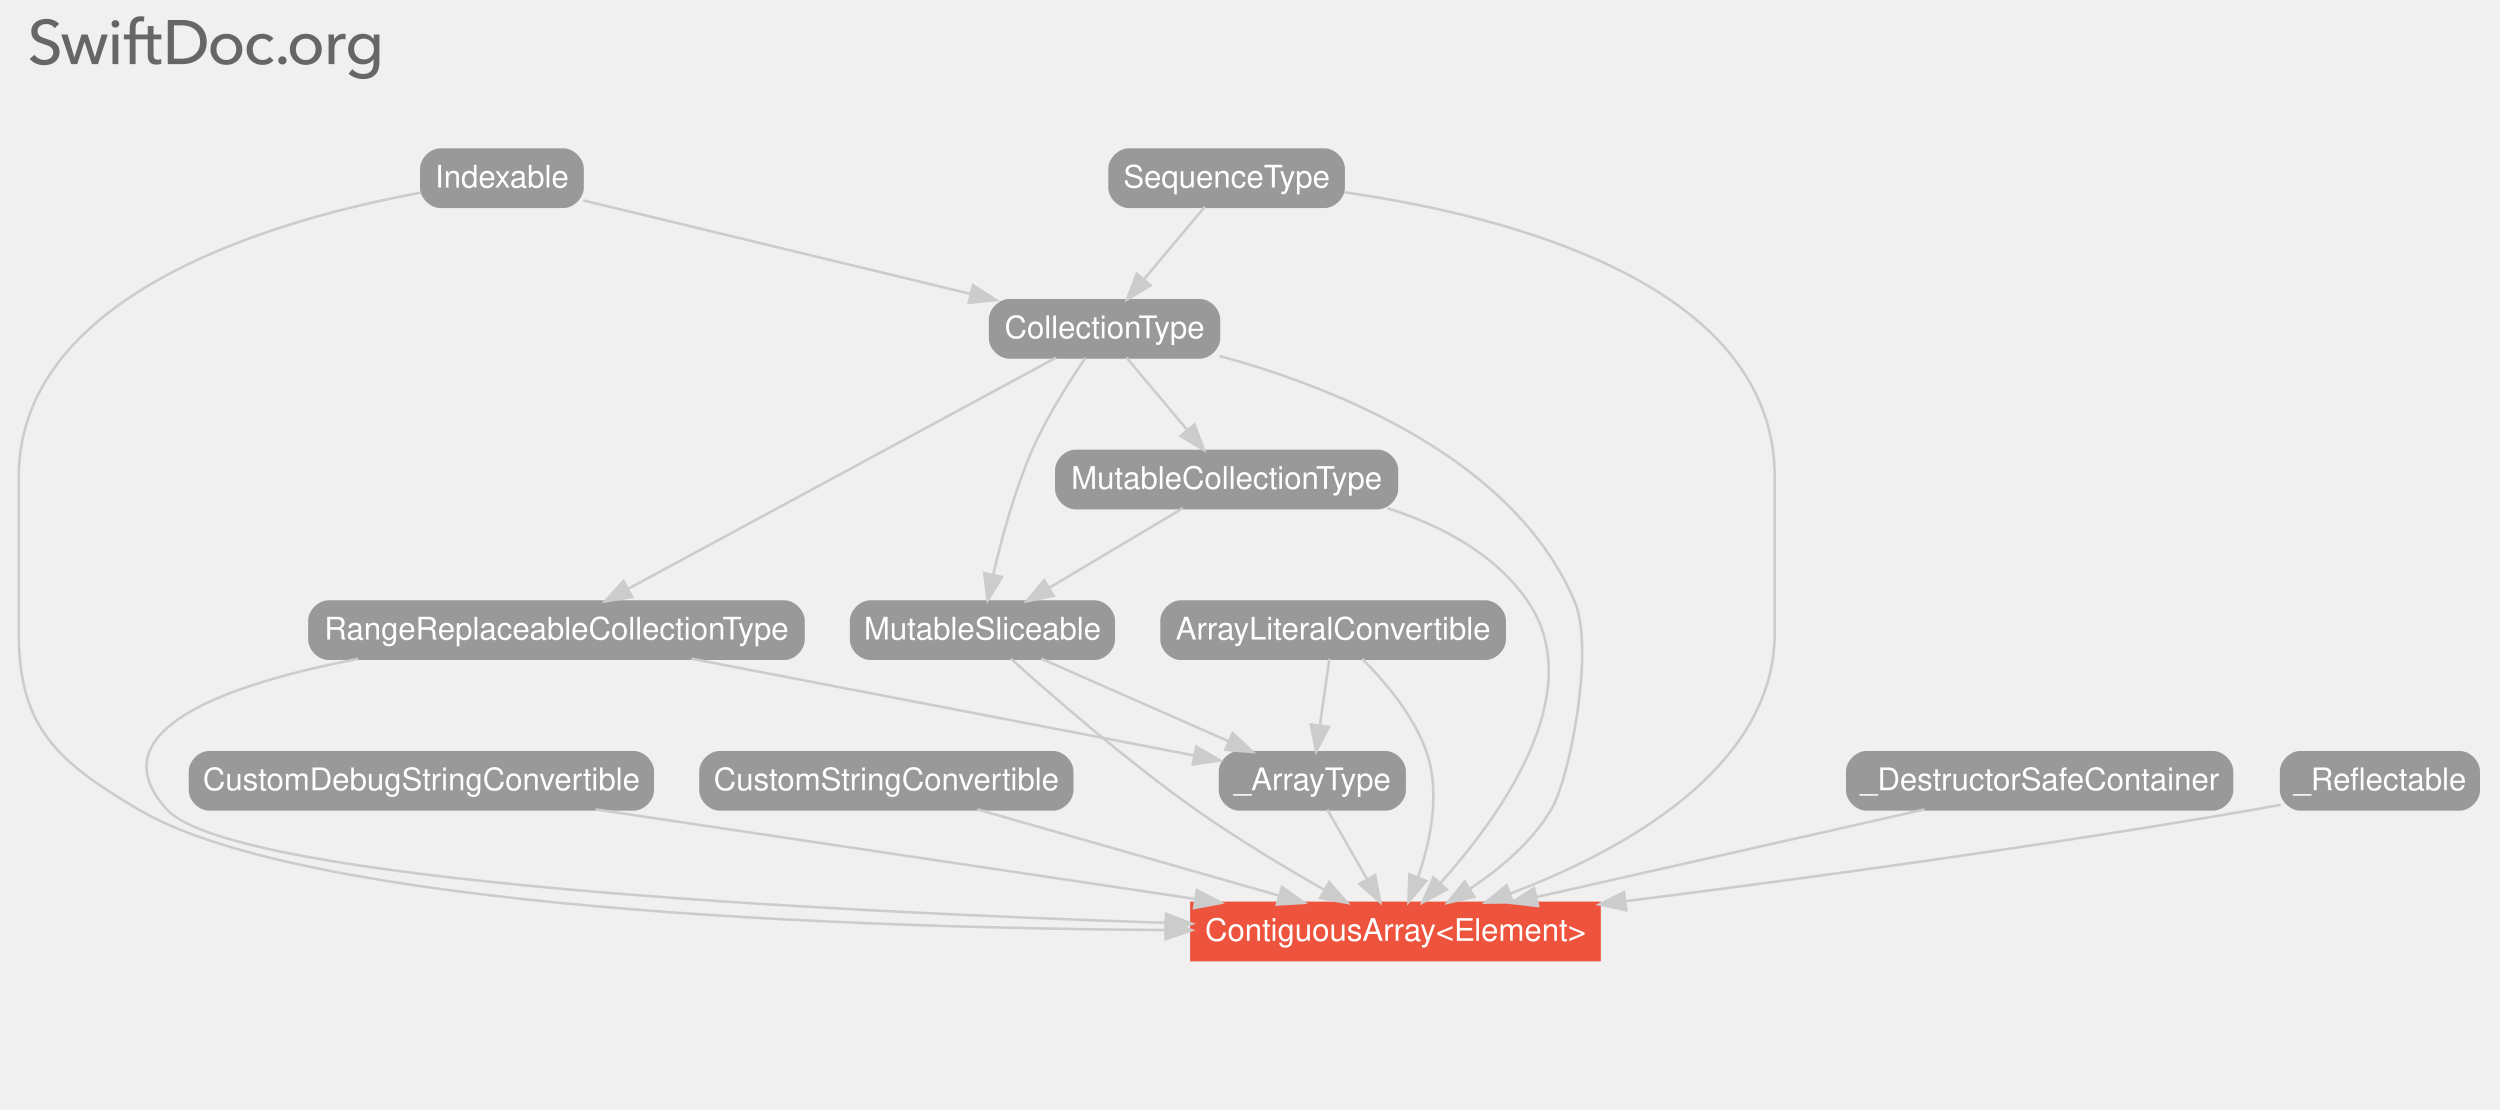
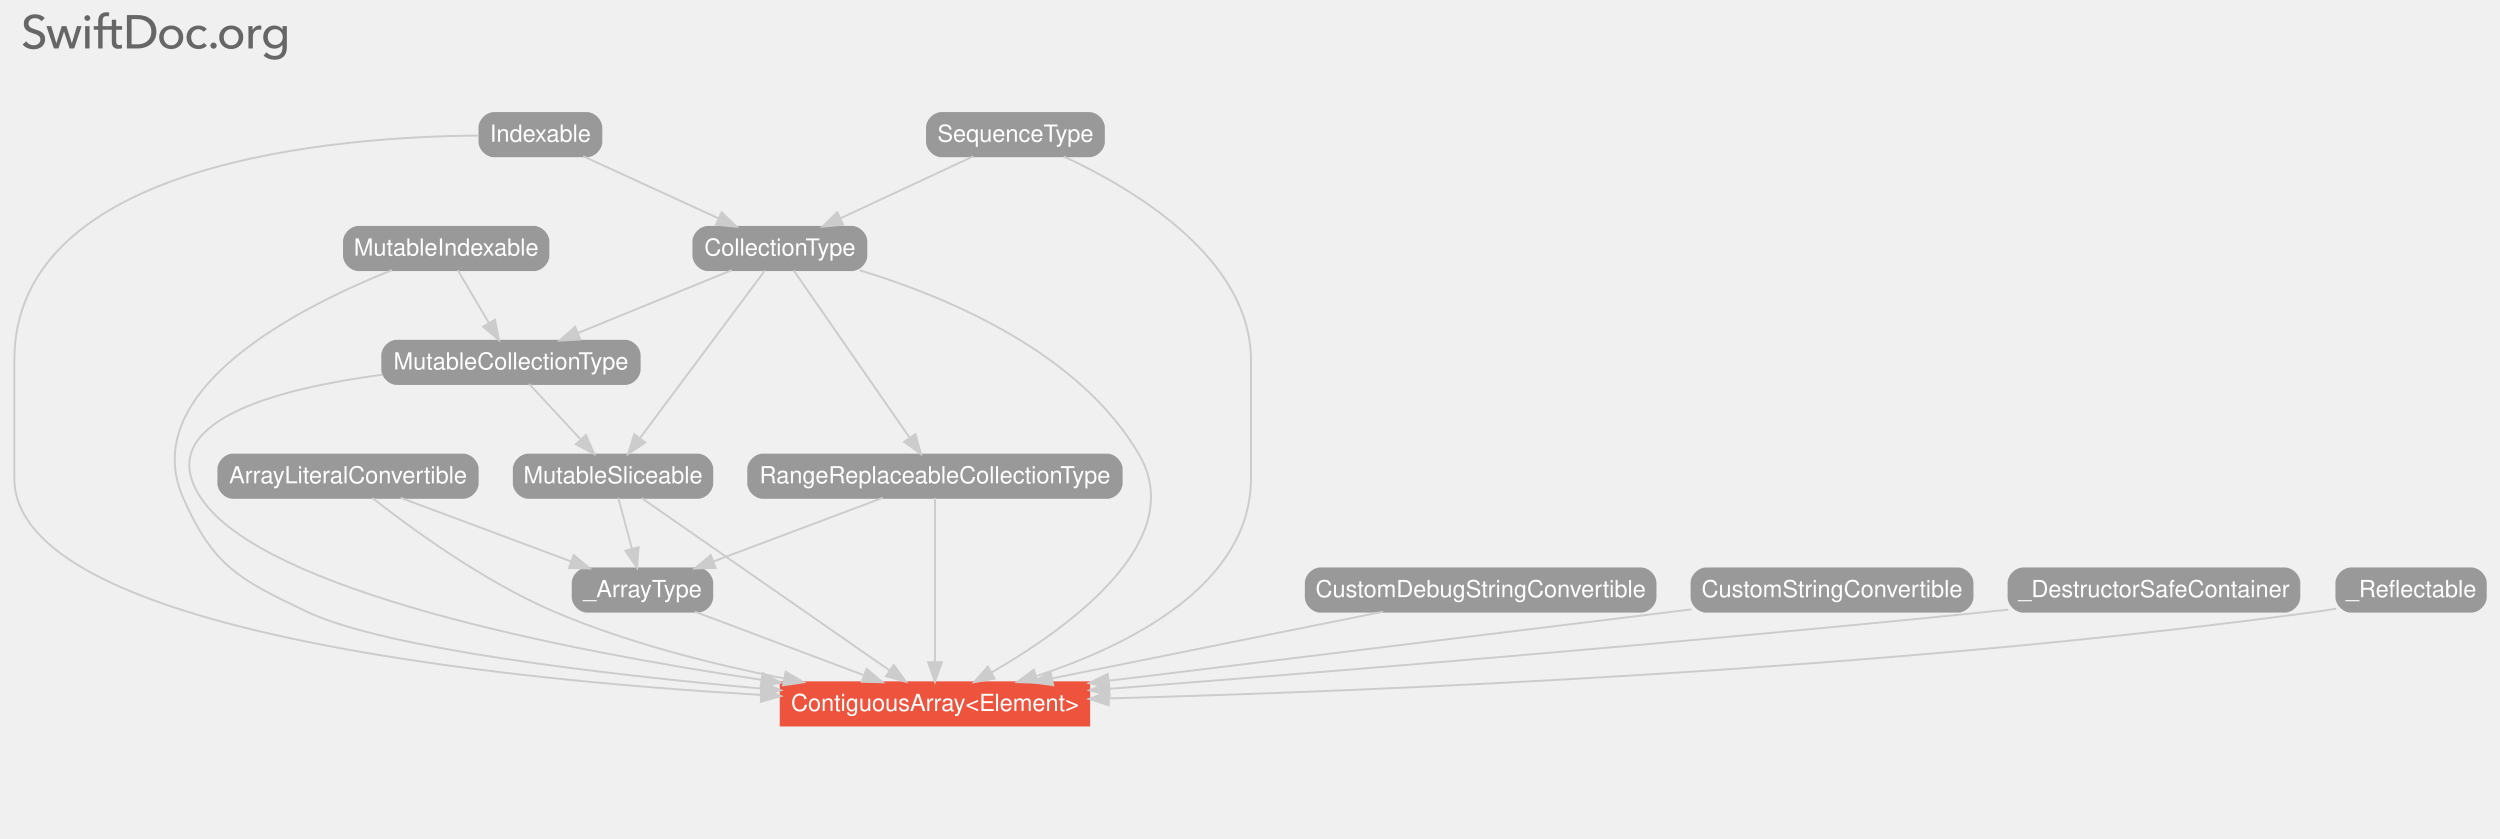
- <svg xmlns="http://www.w3.org/2000/svg" xmlns:xlink="http://www.w3.org/1999/xlink" width="962pt" height="427pt" viewBox="0.00 0.00 962.40 427.20">
+ <svg xmlns="http://www.w3.org/2000/svg" xmlns:xlink="http://www.w3.org/1999/xlink" width="1273pt" height="427pt" viewBox="0.00 0.00 1273.40 427.20">
  <g id="graph0" class="graph" transform="scale(1 1) rotate(0) translate(7.2 369.6)">
    <g transform="translate(0 -369.6)">
      <g>
        <path fill="#666666" d="M13.846,10.832c-0.336-0.464-0.792-0.844-1.368-1.14s-1.224-0.444-1.944-0.444         c-0.384,0-0.772,0.052-1.164,0.156C8.977,9.509,8.622,9.677,8.301,9.908c-0.32,0.232-0.58,0.52-0.78,0.864         c-0.2,0.344-0.3,0.756-0.3,1.236c0,0.464,0.092,0.852,0.276,1.164c0.184,0.312,0.432,0.576,0.744,0.792s0.68,0.4,1.104,0.552         c0.423,0.152,0.876,0.309,1.356,0.468c0.576,0.177,1.16,0.376,1.752,0.601c0.592,0.224,1.128,0.52,1.608,0.888         s0.872,0.828,1.176,1.38s0.456,1.252,0.456,2.101c0,0.88-0.164,1.644-0.492,2.292c-0.328,0.647-0.765,1.184-1.308,1.607         c-0.544,0.424-1.172,0.74-1.884,0.948s-1.444,0.312-2.196,0.312c-1.072,0-2.108-0.208-3.108-0.624         c-1-0.415-1.828-1.031-2.484-1.848l1.848-1.56c0.4,0.592,0.936,1.071,1.608,1.439c0.672,0.368,1.399,0.552,2.184,0.552         c0.4,0,0.8-0.056,1.2-0.168c0.4-0.111,0.764-0.288,1.092-0.527c0.328-0.24,0.596-0.54,0.804-0.9         c0.208-0.36,0.312-0.796,0.312-1.308s-0.108-0.94-0.324-1.284c-0.216-0.344-0.508-0.636-0.876-0.876s-0.796-0.444-1.284-0.612         c-0.488-0.168-1.004-0.34-1.548-0.516c-0.544-0.16-1.08-0.356-1.608-0.588c-0.528-0.232-1-0.528-1.416-0.889         c-0.416-0.359-0.752-0.804-1.008-1.332c-0.256-0.527-0.384-1.184-0.384-1.968c0-0.848,0.172-1.576,0.516-2.184         c0.344-0.608,0.792-1.112,1.344-1.512c0.552-0.4,1.176-0.692,1.872-0.876c0.696-0.184,1.396-0.276,2.1-0.276         c0.992,0,1.92,0.176,2.784,0.528c0.864,0.352,1.56,0.824,2.088,1.416L13.846,10.832z" />
        <path fill="#666666" d="M18.813,13.304l2.568,8.688h0.048l2.712-8.688h2.376l2.76,8.688h0.048l2.568-8.688h2.376L30.501,24.68         h-2.352l-2.808-8.544h-0.048l-2.784,8.544h-2.352l-3.792-11.376H18.813z" />
        <path fill="#666666" d="M38.685,9.2c0,0.416-0.147,0.76-0.44,1.032c-0.294,0.272-0.647,0.408-1.06,0.408s-0.762-0.14-1.047-0.42         c-0.286-0.28-0.429-0.62-0.429-1.02c0-0.416,0.143-0.764,0.429-1.044c0.286-0.28,0.635-0.42,1.047-0.42s0.766,0.14,1.06,0.42         C38.538,8.437,38.685,8.784,38.685,9.2z M38.325,24.68h-2.256V13.304h2.256V24.68z" />
        <path fill="#666666" d="M47.613,15.152h-2.64v9.528h-2.256v-9.528h-2.256v-1.848h2.256v-2.376c0-0.672,0.076-1.292,0.228-1.86         c0.152-0.568,0.4-1.06,0.744-1.476c0.344-0.416,0.784-0.744,1.32-0.984c0.536-0.24,1.188-0.36,1.956-0.36         c0.544,0,1.016,0.056,1.416,0.168l-0.264,1.944c-0.176-0.048-0.352-0.088-0.528-0.12c-0.176-0.032-0.376-0.048-0.6-0.048         c-0.432,0-0.78,0.076-1.044,0.228c-0.264,0.152-0.468,0.356-0.612,0.612s-0.24,0.548-0.288,0.876         c-0.048,0.328-0.072,0.668-0.072,1.02v2.376h2.64V15.152z" />
        <path fill="#666666" d="M54.909,15.152h-3.024v5.91c0,0.687,0.128,1.177,0.384,1.472c0.256,0.295,0.664,0.442,1.224,0.442         c0.208,0,0.432-0.021,0.672-0.065c0.24-0.044,0.456-0.11,0.648-0.198l0.072,1.848c-0.272,0.096-0.572,0.172-0.9,0.229         c-0.328,0.056-0.668,0.084-1.02,0.084c-1.072,0-1.892-0.296-2.46-0.889c-0.568-0.592-0.852-1.479-0.852-2.664v-6.168h-2.184         v-1.848h2.184V10.04h2.232v3.264h3.024V15.152z" />
        <path fill="#666666" d="M57.356,7.688h5.832c1.088,0,2.176,0.16,3.264,0.48c1.088,0.32,2.072,0.824,2.952,1.512         s1.592,1.568,2.136,2.64c0.544,1.072,0.816,2.36,0.816,3.864c0,1.456-0.272,2.716-0.816,3.78s-1.256,1.943-2.136,2.64         s-1.864,1.216-2.952,1.561c-1.088,0.344-2.176,0.516-3.264,0.516h-5.832V7.688z M59.732,22.593h2.976         c1.024,0,1.972-0.145,2.844-0.432c0.872-0.288,1.624-0.704,2.256-1.248c0.632-0.544,1.124-1.216,1.476-2.017         c0.352-0.8,0.528-1.704,0.528-2.712c0-1.056-0.176-1.983-0.528-2.784c-0.353-0.8-0.844-1.468-1.476-2.004         c-0.632-0.536-1.384-0.944-2.256-1.224s-1.82-0.42-2.844-0.42h-2.976V22.593z" />
        <path fill="#666666" d="M86.06,18.969c0,0.88-0.156,1.688-0.468,2.424c-0.312,0.736-0.744,1.372-1.296,1.908         c-0.552,0.536-1.204,0.952-1.956,1.248c-0.752,0.296-1.56,0.443-2.424,0.443c-0.864,0-1.672-0.147-2.424-0.443         c-0.752-0.296-1.4-0.712-1.944-1.248c-0.544-0.536-0.972-1.172-1.284-1.908c-0.312-0.735-0.468-1.544-0.468-2.424         s0.156-1.684,0.468-2.412c0.312-0.728,0.74-1.356,1.284-1.884c0.543-0.528,1.191-0.939,1.944-1.236         c0.752-0.296,1.56-0.444,2.424-0.444c0.864,0,1.672,0.148,2.424,0.444c0.752,0.297,1.404,0.708,1.956,1.236         c0.552,0.527,0.984,1.156,1.296,1.884C85.904,17.285,86.06,18.089,86.06,18.969z M83.708,18.98c0-0.542-0.084-1.061-0.252-1.556         c-0.169-0.494-0.414-0.929-0.734-1.304s-0.718-0.674-1.192-0.897s-1.015-0.335-1.625-0.335c-0.61,0-1.152,0.111-1.625,0.335         c-0.474,0.224-0.871,0.522-1.191,0.897c-0.321,0.375-0.566,0.81-0.734,1.304C76.184,17.92,76.1,18.438,76.1,18.98         c0,0.543,0.084,1.062,0.253,1.556c0.168,0.495,0.413,0.934,0.734,1.316c0.321,0.383,0.718,0.686,1.191,0.909         c0.473,0.224,1.015,0.335,1.625,0.335c0.61,0,1.151-0.111,1.625-0.335s0.871-0.526,1.192-0.909s0.565-0.821,0.734-1.316         C83.624,20.042,83.708,19.523,83.708,18.98z" />
        <path fill="#666666" d="M96.428,16.184c-0.24-0.368-0.6-0.676-1.08-0.924s-0.992-0.372-1.536-0.372         c-0.592,0-1.116,0.112-1.572,0.336c-0.456,0.225-0.844,0.524-1.164,0.9c-0.32,0.376-0.564,0.812-0.732,1.308         s-0.252,1.017-0.252,1.56c0,0.545,0.084,1.064,0.252,1.561s0.412,0.933,0.732,1.308c0.32,0.376,0.712,0.677,1.176,0.9         c0.464,0.225,0.992,0.336,1.584,0.336c0.576,0,1.1-0.111,1.572-0.336c0.472-0.224,0.86-0.528,1.164-0.912l1.512,1.368         c-0.48,0.561-1.08,0.996-1.8,1.308c-0.72,0.312-1.536,0.468-2.448,0.468c-0.88,0-1.692-0.144-2.436-0.432         c-0.744-0.288-1.388-0.691-1.932-1.212c-0.544-0.52-0.972-1.147-1.284-1.884s-0.468-1.561-0.468-2.473         c0-0.896,0.152-1.711,0.456-2.447c0.304-0.736,0.728-1.368,1.272-1.896c0.543-0.527,1.188-0.936,1.932-1.224         c0.744-0.288,1.548-0.433,2.412-0.433c0.8,0,1.596,0.16,2.388,0.48s1.419,0.784,1.884,1.392L96.428,16.184z" />
        <path fill="#666666" d="M103.1,23.24c0,0.417-0.152,0.784-0.456,1.104c-0.304,0.32-0.688,0.479-1.152,0.479         c-0.448,0-0.828-0.155-1.14-0.468c-0.312-0.312-0.468-0.676-0.468-1.092c0-0.432,0.152-0.804,0.456-1.116         c0.304-0.312,0.688-0.468,1.152-0.468c0.464,0,0.848,0.152,1.152,0.456C102.947,22.44,103.1,22.808,103.1,23.24z" />
        <path fill="#666666" d="M116.635,18.969c0,0.88-0.156,1.688-0.468,2.424c-0.312,0.736-0.744,1.372-1.296,1.908         c-0.552,0.536-1.204,0.952-1.956,1.248c-0.752,0.296-1.56,0.443-2.424,0.443c-0.864,0-1.672-0.147-2.424-0.443         c-0.752-0.296-1.4-0.712-1.944-1.248c-0.544-0.536-0.972-1.172-1.284-1.908c-0.312-0.735-0.468-1.544-0.468-2.424         s0.156-1.684,0.468-2.412c0.312-0.728,0.74-1.356,1.284-1.884c0.543-0.528,1.191-0.939,1.944-1.236         c0.752-0.296,1.56-0.444,2.424-0.444c0.864,0,1.672,0.148,2.424,0.444c0.752,0.297,1.404,0.708,1.956,1.236         c0.552,0.527,0.984,1.156,1.296,1.884C116.479,17.285,116.635,18.089,116.635,18.969z M114.283,18.98         c0-0.542-0.084-1.061-0.252-1.556c-0.169-0.494-0.414-0.929-0.734-1.304s-0.718-0.674-1.192-0.897s-1.015-0.335-1.625-0.335         c-0.61,0-1.152,0.111-1.625,0.335c-0.474,0.224-0.871,0.522-1.191,0.897c-0.321,0.375-0.566,0.81-0.734,1.304         c-0.169,0.495-0.253,1.014-0.253,1.556c0,0.543,0.084,1.062,0.253,1.556c0.168,0.495,0.413,0.934,0.734,1.316         c0.321,0.383,0.718,0.686,1.191,0.909c0.473,0.224,1.015,0.335,1.625,0.335c0.61,0,1.151-0.111,1.625-0.335         s0.871-0.526,1.192-0.909s0.565-0.821,0.734-1.316C114.199,20.042,114.283,19.523,114.283,18.98z" />
        <path fill="#666666" d="M119.251,14.577c-0.016-0.48-0.04-0.904-0.072-1.272h2.136c0.032,0.288,0.056,0.62,0.072,0.996         c0.016,0.376,0.024,0.684,0.024,0.924h0.072c0.32-0.672,0.788-1.212,1.404-1.62c0.616-0.408,1.308-0.612,2.076-0.612         c0.352,0,0.648,0.033,0.888,0.097l-0.096,2.088c-0.32-0.08-0.664-0.12-1.032-0.12c-0.544,0-1.016,0.101-1.416,0.3         c-0.4,0.2-0.732,0.468-0.996,0.805c-0.264,0.336-0.46,0.724-0.588,1.163c-0.128,0.44-0.192,0.9-0.192,1.381v5.976h-2.256v-8.928         C119.275,15.449,119.267,15.056,119.251,14.577z" />
        <path fill="#666666" d="M128.419,26.625c0.496,0.56,1.116,1.008,1.86,1.344c0.744,0.336,1.508,0.504,2.292,0.504         c0.752,0,1.384-0.108,1.896-0.324s0.924-0.512,1.236-0.888s0.536-0.82,0.672-1.332c0.136-0.513,0.204-1.064,0.204-1.656v-1.464         h-0.048c-0.416,0.641-0.984,1.128-1.704,1.464c-0.72,0.336-1.488,0.504-2.304,0.504c-0.864,0-1.652-0.151-2.364-0.456         c-0.712-0.304-1.316-0.72-1.812-1.248c-0.496-0.527-0.88-1.147-1.152-1.859s-0.408-1.477-0.408-2.292         c0-0.816,0.136-1.584,0.408-2.305c0.272-0.72,0.656-1.348,1.152-1.884c0.496-0.535,1.096-0.96,1.8-1.271         c0.704-0.312,1.488-0.469,2.352-0.469c0.816,0,1.596,0.177,2.34,0.528c0.744,0.353,1.332,0.888,1.764,1.608h0.048v-1.824h2.184         v10.8c0,0.832-0.104,1.628-0.312,2.388c-0.208,0.76-0.56,1.433-1.056,2.017s-1.144,1.052-1.944,1.404         c-0.8,0.352-1.792,0.527-2.976,0.527c-0.992,0-1.988-0.18-2.988-0.54c-1-0.359-1.86-0.868-2.58-1.523L128.419,26.625z          M129.091,18.873c0,0.527,0.084,1.031,0.253,1.512c0.168,0.479,0.417,0.904,0.746,1.271c0.329,0.369,0.726,0.664,1.192,0.889         c0.465,0.224,0.995,0.336,1.589,0.336c0.577,0,1.107-0.104,1.589-0.312c0.481-0.207,0.891-0.491,1.228-0.852         s0.598-0.784,0.782-1.272c0.185-0.487,0.277-1.012,0.277-1.571c0-0.544-0.093-1.057-0.277-1.536         c-0.185-0.48-0.449-0.904-0.794-1.272c-0.345-0.367-0.755-0.66-1.228-0.876c-0.474-0.216-1-0.324-1.577-0.324         c-0.594,0-1.124,0.108-1.589,0.324c-0.466,0.216-0.863,0.504-1.192,0.864s-0.578,0.784-0.746,1.271         C129.175,17.812,129.091,18.329,129.091,18.873z" />
      </g>
      <g>
        <a xlink:href="/" pointer-events="all" target="_top">
          <polygon fill="none" points="0,0 145,0 145,35 0,35 0,0" />
        </a>
      </g>
    </g>
    <g id="node1" class="node">
      <g id="a_node1">
        <a xlink:href="/swift-2/protocol/ArrayLiteralConvertible/" target="_top">
-           <path fill="#999999" stroke="#999999" d="M564.705,-138C564.705,-138 447.295,-138 447.295,-138 443.629,-138 439.962,-134.333 439.962,-130.667 439.962,-130.667 439.962,-123.333 439.962,-123.333 439.962,-119.667 443.629,-116 447.295,-116 447.295,-116 564.705,-116 564.705,-116 568.371,-116 572.038,-119.667 572.038,-123.333 572.038,-123.333 572.038,-130.667 572.038,-130.667 572.038,-134.333 568.371,-138 564.705,-138" />
-           <text text-anchor="middle" x="506" y="-123.4" font-family="Helvetica,sans-Serif" font-size="12.00" fill="white">ArrayLiteralConvertible</text>
+           <path fill="#999999" stroke="#999999" d="M228.705,-138C228.705,-138 111.295,-138 111.295,-138 107.629,-138 103.962,-134.333 103.962,-130.667 103.962,-130.667 103.962,-123.333 103.962,-123.333 103.962,-119.667 107.629,-116 111.295,-116 111.295,-116 228.705,-116 228.705,-116 232.371,-116 236.038,-119.667 236.038,-123.333 236.038,-123.333 236.038,-130.667 236.038,-130.667 236.038,-134.333 232.371,-138 228.705,-138" />
+           <text text-anchor="middle" x="170" y="-123.4" font-family="Helvetica,sans-Serif" font-size="12.00" fill="white">ArrayLiteralConvertible</text>
        </a>
      </g>
    </g>
    <g id="node3" class="node">
      <g id="a_node3">
        <a xlink:href="/swift-2/type/ContiguousArray/" target="_top">
-           <polygon fill="#ee543d" stroke="#ee543d" points="608.562,-22 451.438,-22 451.438,-0 608.562,-0 608.562,-22" />
-           <text text-anchor="middle" x="530" y="-7.4" font-family="Helvetica,sans-Serif" font-size="12.00" fill="white">ContiguousArray&lt;Element&gt;</text>
-         </a>
-       </g>
-     </g>
-     <g id="edge6" class="edge">
-       <path fill="none" stroke="#cccccc" d="M517.203,-115.923C525.84,-107.346 537.108,-94.189 542,-80 547.418,-64.286 543.447,-45.646 538.668,-31.859" />
-       <polygon fill="#cccccc" stroke="#cccccc" points="541.875,-30.45 534.998,-22.391 535.348,-32.98 541.875,-30.45" />
-     </g>
-     <g id="node11" class="node">
-       <g id="a_node11">
+           <polygon fill="#ee543d" stroke="#ee543d" points="547.562,-22 390.438,-22 390.438,-0 547.562,-0 547.562,-22" />
+           <text text-anchor="middle" x="469" y="-7.4" font-family="Helvetica,sans-Serif" font-size="12.00" fill="white">ContiguousArray&lt;Element&gt;</text>
+         </a>
+       </g>
+     </g>
+     <g id="edge7" class="edge">
+       <path fill="none" stroke="#cccccc" d="M182.448,-115.887C201.33,-101.042 238.851,-73.444 275,-58 312.097,-42.151 355.624,-31.199 392.038,-23.97" />
+       <polygon fill="#cccccc" stroke="#cccccc" points="392.952,-27.358 402.108,-22.029 391.627,-20.485 392.952,-27.358" />
+     </g>
+     <g id="node12" class="node">
+       <g id="a_node12">
        <a xlink:href="/swift-2/protocol/_ArrayType/" target="_top">
-           <path fill="#999999" stroke="#999999" d="M526.19,-80C526.19,-80 469.81,-80 469.81,-80 466.144,-80 462.477,-76.333 462.477,-72.667 462.477,-72.667 462.477,-65.333 462.477,-65.333 462.477,-61.667 466.144,-58 469.81,-58 469.81,-58 526.19,-58 526.19,-58 529.856,-58 533.523,-61.667 533.523,-65.333 533.523,-65.333 533.523,-72.667 533.523,-72.667 533.523,-76.333 529.856,-80 526.19,-80" />
-           <text text-anchor="middle" x="498" y="-65.4" font-family="Helvetica,sans-Serif" font-size="12.00" fill="white">_ArrayType</text>
-         </a>
-       </g>
-     </g>
-     <g id="edge18" class="edge">
-       <path fill="none" stroke="#cccccc" d="M504.57,-115.988C503.559,-108.91 502.167,-99.171 500.925,-90.478" />
-       <polygon fill="#cccccc" stroke="#cccccc" points="504.351,-89.708 499.472,-80.304 497.421,-90.698 504.351,-89.708" />
+           <path fill="#999999" stroke="#999999" d="M348.19,-80C348.19,-80 291.81,-80 291.81,-80 288.144,-80 284.477,-76.333 284.477,-72.667 284.477,-72.667 284.477,-65.333 284.477,-65.333 284.477,-61.667 288.144,-58 291.81,-58 291.81,-58 348.19,-58 348.19,-58 351.856,-58 355.523,-61.667 355.523,-65.333 355.523,-65.333 355.523,-72.667 355.523,-72.667 355.523,-76.333 351.856,-80 348.19,-80" />
+           <text text-anchor="middle" x="320" y="-65.4" font-family="Helvetica,sans-Serif" font-size="12.00" fill="white">_ArrayType</text>
+         </a>
+       </g>
+     </g>
+     <g id="edge20" class="edge">
+       <path fill="none" stroke="#cccccc" d="M196.817,-115.988C221.059,-106.938 256.947,-93.54 283.741,-83.537" />
+       <polygon fill="#cccccc" stroke="#cccccc" points="285.018,-86.796 293.163,-80.019 282.57,-80.238 285.018,-86.796" />
    </g>
    <g id="node2" class="node">
      <g id="a_node2">
        <a xlink:href="/swift-2/protocol/CollectionType/" target="_top">
-           <path fill="#999999" stroke="#999999" d="M454.704,-254C454.704,-254 381.296,-254 381.296,-254 377.63,-254 373.963,-250.333 373.963,-246.667 373.963,-246.667 373.963,-239.333 373.963,-239.333 373.963,-235.667 377.63,-232 381.296,-232 381.296,-232 454.704,-232 454.704,-232 458.37,-232 462.037,-235.667 462.037,-239.333 462.037,-239.333 462.037,-246.667 462.037,-246.667 462.037,-250.333 458.37,-254 454.704,-254" />
-           <text text-anchor="middle" x="418" y="-239.4" font-family="Helvetica,sans-Serif" font-size="12.00" fill="white">CollectionType</text>
+           <path fill="#999999" stroke="#999999" d="M426.704,-254C426.704,-254 353.296,-254 353.296,-254 349.63,-254 345.963,-250.333 345.963,-246.667 345.963,-246.667 345.963,-239.333 345.963,-239.333 345.963,-235.667 349.63,-232 353.296,-232 353.296,-232 426.704,-232 426.704,-232 430.37,-232 434.037,-235.667 434.037,-239.333 434.037,-239.333 434.037,-246.667 434.037,-246.667 434.037,-250.333 430.37,-254 426.704,-254" />
+           <text text-anchor="middle" x="390" y="-239.4" font-family="Helvetica,sans-Serif" font-size="12.00" fill="white">CollectionType</text>
        </a>
      </g>
    </g>
    <g id="edge1" class="edge">
-       <path fill="none" stroke="#cccccc" d="M462.334,-232.559C508.036,-220.01 575.79,-192.717 599,-138 606.751,-119.726 597.18,-70.107 590,-58 582.53,-45.405 570.176,-35.052 558.613,-27.378" />
-       <polygon fill="#cccccc" stroke="#cccccc" points="560.361,-24.343 550.02,-22.04 556.667,-30.29 560.361,-24.343" />
+       <path fill="none" stroke="#cccccc" d="M430.638,-231.917C474.602,-218.594 542.491,-190.431 573,-138 598.687,-93.856 536.786,-49.475 497.803,-27.03" />
+       <polygon fill="#cccccc" stroke="#cccccc" points="499.363,-23.892 488.926,-22.066 495.946,-30.001 499.363,-23.892" />
    </g>
    <g id="node7" class="node">
      <g id="a_node7">
        <a xlink:href="/swift-2/protocol/MutableCollectionType/" target="_top">
-           <path fill="#999999" stroke="#999999" d="M523.221,-196C523.221,-196 406.779,-196 406.779,-196 403.112,-196 399.446,-192.333 399.446,-188.667 399.446,-188.667 399.446,-181.333 399.446,-181.333 399.446,-177.667 403.112,-174 406.779,-174 406.779,-174 523.221,-174 523.221,-174 526.888,-174 530.554,-177.667 530.554,-181.333 530.554,-181.333 530.554,-188.667 530.554,-188.667 530.554,-192.333 526.888,-196 523.221,-196" />
-           <text text-anchor="middle" x="465" y="-181.4" font-family="Helvetica,sans-Serif" font-size="12.00" fill="white">MutableCollectionType</text>
-         </a>
-       </g>
-     </g>
-     <g id="edge15" class="edge">
-       <path fill="none" stroke="#cccccc" d="M426.403,-231.988C432.872,-224.281 441.988,-213.419 449.736,-204.187" />
-       <polygon fill="#cccccc" stroke="#cccccc" points="452.604,-206.214 456.352,-196.304 447.242,-201.714 452.604,-206.214" />
-     </g>
-     <g id="node8" class="node">
-       <g id="a_node8">
-         <a xlink:href="/swift-2/protocol/MutableSliceable/" target="_top">
-           <path fill="#999999" stroke="#999999" d="M414.208,-138C414.208,-138 327.792,-138 327.792,-138 324.126,-138 320.459,-134.333 320.459,-130.667 320.459,-130.667 320.459,-123.333 320.459,-123.333 320.459,-119.667 324.126,-116 327.792,-116 327.792,-116 414.208,-116 414.208,-116 417.874,-116 421.541,-119.667 421.541,-123.333 421.541,-123.333 421.541,-130.667 421.541,-130.667 421.541,-134.333 417.874,-138 414.208,-138" />
-           <text text-anchor="middle" x="371" y="-123.4" font-family="Helvetica,sans-Serif" font-size="12.00" fill="white">MutableSliceable</text>
-         </a>
-       </g>
-     </g>
-     <g id="edge20" class="edge">
-       <path fill="none" stroke="#cccccc" d="M410.694,-231.847C404.47,-222.808 395.66,-209.035 390,-196 383.297,-180.563 378.319,-162.125 375.144,-148.345" />
-       <polygon fill="#cccccc" stroke="#cccccc" points="378.534,-147.465 372.985,-138.439 371.694,-148.955 378.534,-147.465" />
+           <path fill="#999999" stroke="#999999" d="M311.221,-196C311.221,-196 194.779,-196 194.779,-196 191.112,-196 187.446,-192.333 187.446,-188.667 187.446,-188.667 187.446,-181.333 187.446,-181.333 187.446,-177.667 191.112,-174 194.779,-174 194.779,-174 311.221,-174 311.221,-174 314.888,-174 318.554,-177.667 318.554,-181.333 318.554,-181.333 318.554,-188.667 318.554,-188.667 318.554,-192.333 314.888,-196 311.221,-196" />
+           <text text-anchor="middle" x="253" y="-181.4" font-family="Helvetica,sans-Serif" font-size="12.00" fill="white">MutableCollectionType</text>
+         </a>
+       </g>
+     </g>
+     <g id="edge17" class="edge">
+       <path fill="none" stroke="#cccccc" d="M365.507,-231.988C343.725,-223.085 311.649,-209.973 287.313,-200.026" />
+       <polygon fill="#cccccc" stroke="#cccccc" points="288.324,-196.658 277.743,-196.114 285.675,-203.137 288.324,-196.658" />
    </g>
    <g id="node9" class="node">
      <g id="a_node9">
+         <a xlink:href="/swift-2/protocol/MutableSliceable/" target="_top">
+           <path fill="#999999" stroke="#999999" d="M348.208,-138C348.208,-138 261.792,-138 261.792,-138 258.126,-138 254.459,-134.333 254.459,-130.667 254.459,-130.667 254.459,-123.333 254.459,-123.333 254.459,-119.667 258.126,-116 261.792,-116 261.792,-116 348.208,-116 348.208,-116 351.874,-116 355.541,-119.667 355.541,-123.333 355.541,-123.333 355.541,-130.667 355.541,-130.667 355.541,-134.333 351.874,-138 348.208,-138" />
+           <text text-anchor="middle" x="305" y="-123.4" font-family="Helvetica,sans-Serif" font-size="12.00" fill="white">MutableSliceable</text>
+         </a>
+       </g>
+     </g>
+     <g id="edge22" class="edge">
+       <path fill="none" stroke="#cccccc" d="M382.457,-231.883C368.127,-212.664 336.786,-170.63 318.669,-146.332" />
+       <polygon fill="#cccccc" stroke="#cccccc" points="321.432,-144.183 312.648,-138.258 315.82,-148.367 321.432,-144.183" />
+     </g>
+     <g id="node10" class="node">
+       <g id="a_node10">
        <a xlink:href="/swift-2/protocol/RangeReplaceableCollectionType/" target="_top">
-           <path fill="#999999" stroke="#999999" d="M294.76,-138C294.76,-138 119.24,-138 119.24,-138 115.573,-138 111.906,-134.333 111.906,-130.667 111.906,-130.667 111.906,-123.333 111.906,-123.333 111.906,-119.667 115.573,-116 119.24,-116 119.24,-116 294.76,-116 294.76,-116 298.427,-116 302.094,-119.667 302.094,-123.333 302.094,-123.333 302.094,-130.667 302.094,-130.667 302.094,-134.333 298.427,-138 294.76,-138" />
-           <text text-anchor="middle" x="207" y="-123.4" font-family="Helvetica,sans-Serif" font-size="12.00" fill="white">RangeReplaceableCollectionType</text>
-         </a>
-       </g>
-     </g>
-     <g id="edge19" class="edge">
-       <path fill="none" stroke="#cccccc" d="M399.275,-231.883C361.971,-211.729 278.226,-166.482 234.603,-142.914" />
-       <polygon fill="#cccccc" stroke="#cccccc" points="236.145,-139.768 225.683,-138.094 232.817,-145.927 236.145,-139.768" />
+           <path fill="#999999" stroke="#999999" d="M556.76,-138C556.76,-138 381.24,-138 381.24,-138 377.573,-138 373.906,-134.333 373.906,-130.667 373.906,-130.667 373.906,-123.333 373.906,-123.333 373.906,-119.667 377.573,-116 381.24,-116 381.24,-116 556.76,-116 556.76,-116 560.427,-116 564.094,-119.667 564.094,-123.333 564.094,-123.333 564.094,-130.667 564.094,-130.667 564.094,-134.333 560.427,-138 556.76,-138" />
+           <text text-anchor="middle" x="469" y="-123.4" font-family="Helvetica,sans-Serif" font-size="12.00" fill="white">RangeReplaceableCollectionType</text>
+         </a>
+       </g>
+     </g>
+     <g id="edge21" class="edge">
+       <path fill="none" stroke="#cccccc" d="M397.011,-231.883C410.271,-212.749 439.203,-170.998 456.074,-146.653" />
+       <polygon fill="#cccccc" stroke="#cccccc" points="459.072,-148.471 461.891,-138.258 453.319,-144.484 459.072,-148.471" />
    </g>
    <g id="node4" class="node">
      <g id="a_node4">
        <a xlink:href="/swift-2/protocol/CustomDebugStringConvertible/" target="_top">
-           <path fill="#999999" stroke="#999999" d="M236.73,-80C236.73,-80 73.27,-80 73.27,-80 69.604,-80 65.937,-76.333 65.937,-72.667 65.937,-72.667 65.937,-65.333 65.937,-65.333 65.937,-61.667 69.604,-58 73.27,-58 73.27,-58 236.73,-58 236.73,-58 240.396,-58 244.063,-61.667 244.063,-65.333 244.063,-65.333 244.063,-72.667 244.063,-72.667 244.063,-76.333 240.396,-80 236.73,-80" />
-           <text text-anchor="middle" x="155" y="-65.4" font-family="Helvetica,sans-Serif" font-size="12.00" fill="white">CustomDebugStringConvertible</text>
-         </a>
-       </g>
-     </g>
-     <g id="edge12" class="edge">
-       <path fill="none" stroke="#cccccc" d="M222.042,-57.988C286.766,-48.323 384.7,-33.698 452.683,-23.546" />
-       <polygon fill="#cccccc" stroke="#cccccc" points="453.533,-26.958 462.907,-22.019 452.5,-20.035 453.533,-26.958" />
+           <path fill="#999999" stroke="#999999" d="M828.73,-80C828.73,-80 665.27,-80 665.27,-80 661.604,-80 657.937,-76.333 657.937,-72.667 657.937,-72.667 657.937,-65.333 657.937,-65.333 657.937,-61.667 661.604,-58 665.27,-58 665.27,-58 828.73,-58 828.73,-58 832.396,-58 836.063,-61.667 836.063,-65.333 836.063,-65.333 836.063,-72.667 836.063,-72.667 836.063,-76.333 832.396,-80 828.73,-80" />
+           <text text-anchor="middle" x="747" y="-65.4" font-family="Helvetica,sans-Serif" font-size="12.00" fill="white">CustomDebugStringConvertible</text>
+         </a>
+       </g>
+     </g>
+     <g id="edge13" class="edge">
+       <path fill="none" stroke="#cccccc" d="M697.299,-57.988C650.105,-48.482 579.095,-34.177 528.819,-24.05" />
+       <polygon fill="#cccccc" stroke="#cccccc" points="529.233,-20.563 518.738,-22.019 527.85,-27.425 529.233,-20.563" />
    </g>
    <g id="node5" class="node">
      <g id="a_node5">
        <a xlink:href="/swift-2/protocol/CustomStringConvertible/" target="_top">
-           <path fill="#999999" stroke="#999999" d="M398.208,-80C398.208,-80 269.792,-80 269.792,-80 266.126,-80 262.459,-76.333 262.459,-72.667 262.459,-72.667 262.459,-65.333 262.459,-65.333 262.459,-61.667 266.126,-58 269.792,-58 269.792,-58 398.208,-58 398.208,-58 401.874,-58 405.541,-61.667 405.541,-65.333 405.541,-65.333 405.541,-72.667 405.541,-72.667 405.541,-76.333 401.874,-80 398.208,-80" />
-           <text text-anchor="middle" x="334" y="-65.4" font-family="Helvetica,sans-Serif" font-size="12.00" fill="white">CustomStringConvertible</text>
-         </a>
-       </g>
-     </g>
-     <g id="edge11" class="edge">
-       <path fill="none" stroke="#cccccc" d="M369.041,-57.988C401.411,-48.74 449.674,-34.95 484.907,-24.884" />
-       <polygon fill="#cccccc" stroke="#cccccc" points="486.279,-28.132 494.933,-22.019 484.356,-21.401 486.279,-28.132" />
+           <path fill="#999999" stroke="#999999" d="M990.208,-80C990.208,-80 861.792,-80 861.792,-80 858.126,-80 854.459,-76.333 854.459,-72.667 854.459,-72.667 854.459,-65.333 854.459,-65.333 854.459,-61.667 858.126,-58 861.792,-58 861.792,-58 990.208,-58 990.208,-58 993.874,-58 997.541,-61.667 997.541,-65.333 997.541,-65.333 997.541,-72.667 997.541,-72.667 997.541,-76.333 993.874,-80 990.208,-80" />
+           <text text-anchor="middle" x="926" y="-65.4" font-family="Helvetica,sans-Serif" font-size="12.00" fill="white">CustomStringConvertible</text>
+         </a>
+       </g>
+     </g>
+     <g id="edge12" class="edge">
+       <path fill="none" stroke="#cccccc" d="M854.447,-59.162C851.254,-58.769 848.094,-58.38 845,-58 746.612,-45.908 633.732,-32.108 557.536,-22.804" />
+       <polygon fill="#cccccc" stroke="#cccccc" points="557.85,-19.316 547.499,-21.578 557.001,-26.265 557.85,-19.316" />
    </g>
    <g id="node6" class="node">
      <g id="a_node6">
        <a xlink:href="/swift-2/protocol/Indexable/" target="_top">
-           <path fill="#999999" stroke="#999999" d="M209.699,-312C209.699,-312 162.301,-312 162.301,-312 158.634,-312 154.968,-308.333 154.968,-304.667 154.968,-304.667 154.968,-297.333 154.968,-297.333 154.968,-293.667 158.634,-290 162.301,-290 162.301,-290 209.699,-290 209.699,-290 213.366,-290 217.032,-293.667 217.032,-297.333 217.032,-297.333 217.032,-304.667 217.032,-304.667 217.032,-308.333 213.366,-312 209.699,-312" />
-           <text text-anchor="middle" x="186" y="-297.4" font-family="Helvetica,sans-Serif" font-size="12.00" fill="white">Indexable</text>
-         </a>
-       </g>
-     </g>
-     <g id="edge13" class="edge">
-       <path fill="none" stroke="#cccccc" d="M217.289,-292.448C255.545,-283.213 320.828,-267.455 366.523,-256.425" />
-       <polygon fill="#cccccc" stroke="#cccccc" points="367.347,-259.827 376.247,-254.078 365.705,-253.023 367.347,-259.827" />
+           <path fill="#999999" stroke="#999999" d="M291.699,-312C291.699,-312 244.301,-312 244.301,-312 240.634,-312 236.968,-308.333 236.968,-304.667 236.968,-304.667 236.968,-297.333 236.968,-297.333 236.968,-293.667 240.634,-290 244.301,-290 244.301,-290 291.699,-290 291.699,-290 295.366,-290 299.032,-293.667 299.032,-297.333 299.032,-297.333 299.032,-304.667 299.032,-304.667 299.032,-308.333 295.366,-312 291.699,-312" />
+           <text text-anchor="middle" x="268" y="-297.4" font-family="Helvetica,sans-Serif" font-size="12.00" fill="white">Indexable</text>
+         </a>
+       </g>
+     </g>
+     <g id="edge14" class="edge">
+       <path fill="none" stroke="#cccccc" d="M289.811,-289.988C309.036,-281.164 337.265,-268.206 358.864,-258.292" />
+       <polygon fill="#cccccc" stroke="#cccccc" points="360.338,-261.466 367.966,-254.114 357.418,-255.105 360.338,-261.466" />
    </g>
    <g id="edge2" class="edge">
-       <path fill="none" stroke="#cccccc" d="M154.868,-295.448C101.918,-285.754 0,-257.772 0,-186 0,-186 0,-186 0,-126 0,-89.512 14.618,-76.615 46,-58 110.72,-19.609 320.078,-12.381 441.197,-11.531" />
-       <polygon fill="#cccccc" stroke="#cccccc" points="441.577,-15.029 451.557,-11.472 441.537,-8.029 441.577,-15.029" />
+       <path fill="none" stroke="#cccccc" d="M236.732,-300.552C166.037,-300.008 0,-287.883 0,-186 0,-186 0,-186 0,-126 0,-48.543 244.592,-23.506 380.506,-15.573" />
+       <polygon fill="#cccccc" stroke="#cccccc" points="380.713,-19.067 390.5,-15.009 380.319,-12.078 380.713,-19.067" />
    </g>
    <g id="edge4" class="edge">
-       <path fill="none" stroke="#cccccc" d="M526.95,-173.934C547.647,-167.296 568.584,-156.28 581,-138 604.809,-102.945 570.125,-55.075 547.291,-29.614" />
-       <polygon fill="#cccccc" stroke="#cccccc" points="549.755,-27.123 540.384,-22.18 544.627,-31.888 549.755,-27.123" />
-     </g>
-     <g id="edge21" class="edge">
-       <path fill="none" stroke="#cccccc" d="M448.195,-173.988C433.847,-165.441 412.99,-153.015 396.572,-143.234" />
-       <polygon fill="#cccccc" stroke="#cccccc" points="398.359,-140.225 387.977,-138.114 394.776,-146.239 398.359,-140.225" />
+       <path fill="none" stroke="#cccccc" d="M187.469,-178.721C133.363,-171.538 69.31,-154.773 95,-116 126.534,-68.406 280.152,-38.256 380.44,-23.307" />
+       <polygon fill="#cccccc" stroke="#cccccc" points="381.19,-26.735 390.577,-21.821 380.175,-19.809 381.19,-26.735" />
+     </g>
+     <g id="edge23" class="edge">
+       <path fill="none" stroke="#cccccc" d="M262.297,-173.988C269.527,-166.202 279.746,-155.197 288.374,-145.905" />
+       <polygon fill="#cccccc" stroke="#cccccc" points="291.192,-148.013 295.432,-138.304 286.063,-143.25 291.192,-148.013" />
+     </g>
+     <g id="node8" class="node">
+       <g id="a_node8">
+         <a xlink:href="/swift-2/protocol/MutableIndexable/" target="_top">
+           <path fill="#999999" stroke="#999999" d="M264.718,-254C264.718,-254 175.282,-254 175.282,-254 171.615,-254 167.948,-250.333 167.948,-246.667 167.948,-246.667 167.948,-239.333 167.948,-239.333 167.948,-235.667 171.615,-232 175.282,-232 175.282,-232 264.718,-232 264.718,-232 268.385,-232 272.052,-235.667 272.052,-239.333 272.052,-239.333 272.052,-246.667 272.052,-246.667 272.052,-250.333 268.385,-254 264.718,-254" />
+           <text text-anchor="middle" x="220" y="-239.4" font-family="Helvetica,sans-Serif" font-size="12.00" fill="white">MutableIndexable</text>
+         </a>
+       </g>
+     </g>
+     <g id="edge5" class="edge">
+       <path fill="none" stroke="#cccccc" d="M192.287,-231.983C146.348,-213.608 61.757,-171.271 86,-116 101.287,-81.146 114.622,-74.329 149,-58 188.807,-39.093 300.186,-26.073 380.352,-18.831" />
+       <polygon fill="#cccccc" stroke="#cccccc" points="380.807,-22.305 390.459,-17.934 380.188,-15.332 380.807,-22.305" />
+     </g>
+     <g id="edge16" class="edge">
+       <path fill="none" stroke="#cccccc" d="M225.9,-231.988C230.303,-224.517 236.452,-214.081 241.78,-205.039" />
+       <polygon fill="#cccccc" stroke="#cccccc" points="244.866,-206.696 246.928,-196.304 238.836,-203.142 244.866,-206.696" />
+     </g>
+     <g id="edge9" class="edge">
+       <path fill="none" stroke="#cccccc" d="M319.554,-115.883C348.051,-96.074 411.417,-52.028 445.773,-28.146" />
+       <polygon fill="#cccccc" stroke="#cccccc" points="448.03,-30.84 454.243,-22.258 444.034,-25.092 448.03,-30.84" />
+     </g>
+     <g id="edge19" class="edge">
+       <path fill="none" stroke="#cccccc" d="M307.682,-115.988C309.599,-108.831 312.244,-98.955 314.592,-90.189" />
+       <polygon fill="#cccccc" stroke="#cccccc" points="318.033,-90.869 317.24,-80.304 311.272,-89.058 318.033,-90.869" />
+     </g>
+     <g id="edge10" class="edge">
+       <path fill="none" stroke="#cccccc" d="M469,-115.883C469,-97.17 469,-56.827 469,-32.287" />
+       <polygon fill="#cccccc" stroke="#cccccc" points="472.5,-32.258 469,-22.258 465.5,-32.258 472.5,-32.258" />
+     </g>
+     <g id="edge18" class="edge">
+       <path fill="none" stroke="#cccccc" d="M442.362,-115.988C418.387,-106.978 382.946,-93.657 356.368,-83.668" />
+       <polygon fill="#cccccc" stroke="#cccccc" points="357.25,-80.261 346.658,-80.019 354.788,-86.814 357.25,-80.261" />
+     </g>
+     <g id="node11" class="node">
+       <g id="a_node11">
+         <a xlink:href="/swift-2/protocol/SequenceType/" target="_top">
+           <path fill="#999999" stroke="#999999" d="M547.718,-312C547.718,-312 472.282,-312 472.282,-312 468.615,-312 464.949,-308.333 464.949,-304.667 464.949,-304.667 464.949,-297.333 464.949,-297.333 464.949,-293.667 468.615,-290 472.282,-290 472.282,-290 547.718,-290 547.718,-290 551.385,-290 555.051,-293.667 555.051,-297.333 555.051,-297.333 555.051,-304.667 555.051,-304.667 555.051,-308.333 551.385,-312 547.718,-312" />
+           <text text-anchor="middle" x="510" y="-297.4" font-family="Helvetica,sans-Serif" font-size="12.00" fill="white">SequenceType</text>
+         </a>
+       </g>
+     </g>
+     <g id="edge15" class="edge">
+       <path fill="none" stroke="#cccccc" d="M488.546,-289.988C469.722,-281.204 442.119,-268.322 420.912,-258.425" />
+       <polygon fill="#cccccc" stroke="#cccccc" points="422.214,-255.171 411.672,-254.114 419.254,-261.514 422.214,-255.171" />
+     </g>
+     <g id="edge3" class="edge">
+       <path fill="none" stroke="#cccccc" d="M534.573,-289.906C569.681,-273.659 630,-238.155 630,-186 630,-186 630,-186 630,-126 630,-71.483 567.754,-40.688 520.67,-25.191" />
+       <polygon fill="#cccccc" stroke="#cccccc" points="521.47,-21.774 510.881,-22.114 519.371,-28.452 521.47,-21.774" />
    </g>
    <g id="edge8" class="edge">
-       <path fill="none" stroke="#cccccc" d="M381.971,-115.969C397.304,-102.17 426.271,-76.898 453,-58 468.9,-46.759 487.638,-35.524 502.649,-26.971" />
-       <polygon fill="#cccccc" stroke="#cccccc" points="504.456,-29.971 511.455,-22.017 501.023,-23.87 504.456,-29.971" />
-     </g>
-     <g id="edge17" class="edge">
-       <path fill="none" stroke="#cccccc" d="M393.705,-115.988C413.807,-107.124 443.368,-94.09 465.89,-84.159" />
-       <polygon fill="#cccccc" stroke="#cccccc" points="467.325,-87.351 475.063,-80.114 464.501,-80.946 467.325,-87.351" />
-     </g>
-     <g id="edge9" class="edge">
-       <path fill="none" stroke="#cccccc" d="M130.62,-115.95C80.605,-106.318 29.235,-88.596 57,-58 82.271,-30.152 311.44,-18.639 441.274,-14.318" />
-       <polygon fill="#cccccc" stroke="#cccccc" points="441.717,-17.805 451.598,-13.982 441.489,-10.809 441.717,-17.805" />
-     </g>
-     <g id="edge16" class="edge">
-       <path fill="none" stroke="#cccccc" d="M259.025,-115.988C314.046,-105.4 399.994,-88.86 452.434,-78.769" />
-       <polygon fill="#cccccc" stroke="#cccccc" points="453.298,-82.167 462.456,-76.84 451.975,-75.293 453.298,-82.167" />
-     </g>
-     <g id="node10" class="node">
-       <g id="a_node10">
-         <a xlink:href="/swift-2/protocol/SequenceType/" target="_top">
-           <path fill="#999999" stroke="#999999" d="M502.718,-312C502.718,-312 427.282,-312 427.282,-312 423.615,-312 419.949,-308.333 419.949,-304.667 419.949,-304.667 419.949,-297.333 419.949,-297.333 419.949,-293.667 423.615,-290 427.282,-290 427.282,-290 502.718,-290 502.718,-290 506.385,-290 510.051,-293.667 510.051,-297.333 510.051,-297.333 510.051,-304.667 510.051,-304.667 510.051,-308.333 506.385,-312 502.718,-312" />
-           <text text-anchor="middle" x="465" y="-297.4" font-family="Helvetica,sans-Serif" font-size="12.00" fill="white">SequenceType</text>
-         </a>
-       </g>
-     </g>
-     <g id="edge14" class="edge">
-       <path fill="none" stroke="#cccccc" d="M456.597,-289.988C450.128,-282.281 441.012,-271.419 433.264,-262.187" />
-       <polygon fill="#cccccc" stroke="#cccccc" points="435.758,-259.714 426.648,-254.304 430.396,-264.214 435.758,-259.714" />
-     </g>
-     <g id="edge3" class="edge">
-       <path fill="none" stroke="#cccccc" d="M510.265,-295.566C572.264,-286.715 676,-260.738 676,-186 676,-186 676,-186 676,-126 676,-73.679 617.031,-41.817 574.046,-25.541" />
-       <polygon fill="#cccccc" stroke="#cccccc" points="575.194,-22.235 564.6,-22.114 572.807,-28.815 575.194,-22.235" />
-     </g>
-     <g id="edge7" class="edge">
-       <path fill="none" stroke="#cccccc" d="M503.721,-57.988C507.991,-50.517 513.954,-40.081 519.12,-31.039" />
-       <polygon fill="#cccccc" stroke="#cccccc" points="522.189,-32.723 524.112,-22.304 516.112,-29.25 522.189,-32.723" />
-     </g>
-     <g id="node12" class="node">
-       <g id="a_node12">
-         <a xlink:href="/swift-2/protocol/_DestructorSafeContainer/" target="_top">
-           <path fill="#999999" stroke="#999999" d="M844.721,-80C844.721,-80 711.279,-80 711.279,-80 707.612,-80 703.946,-76.333 703.946,-72.667 703.946,-72.667 703.946,-65.333 703.946,-65.333 703.946,-61.667 707.612,-58 711.279,-58 711.279,-58 844.721,-58 844.721,-58 848.388,-58 852.054,-61.667 852.054,-65.333 852.054,-65.333 852.054,-72.667 852.054,-72.667 852.054,-76.333 848.388,-80 844.721,-80" />
-           <text text-anchor="middle" x="778" y="-65.4" font-family="Helvetica,sans-Serif" font-size="12.00" fill="white">_DestructorSafeContainer</text>
-         </a>
-       </g>
-     </g>
-     <g id="edge5" class="edge">
-       <path fill="none" stroke="#cccccc" d="M733.663,-57.988C691.825,-48.541 629.006,-34.356 584.209,-24.241" />
-       <polygon fill="#cccccc" stroke="#cccccc" points="584.896,-20.808 574.371,-22.019 583.354,-27.636 584.896,-20.808" />
+       <path fill="none" stroke="#cccccc" d="M346.638,-57.988C370.613,-48.978 406.054,-35.657 432.632,-25.669" />
+       <polygon fill="#cccccc" stroke="#cccccc" points="434.212,-28.814 442.342,-22.019 431.75,-22.261 434.212,-28.814" />
    </g>
    <g id="node13" class="node">
      <g id="a_node13">
+         <a xlink:href="/swift-2/protocol/_DestructorSafeContainer/" target="_top">
+           <path fill="#999999" stroke="#999999" d="M1156.72,-80C1156.72,-80 1023.28,-80 1023.28,-80 1019.61,-80 1015.95,-76.333 1015.95,-72.667 1015.95,-72.667 1015.95,-65.333 1015.95,-65.333 1015.95,-61.667 1019.61,-58 1023.28,-58 1023.28,-58 1156.72,-58 1156.72,-58 1160.39,-58 1164.05,-61.667 1164.05,-65.333 1164.05,-65.333 1164.05,-72.667 1164.05,-72.667 1164.05,-76.333 1160.39,-80 1156.72,-80" />
+           <text text-anchor="middle" x="1090" y="-65.4" font-family="Helvetica,sans-Serif" font-size="12.00" fill="white">_DestructorSafeContainer</text>
+         </a>
+       </g>
+     </g>
+     <g id="edge6" class="edge">
+       <path fill="none" stroke="#cccccc" d="M1015.81,-59.033C1012.5,-58.675 1009.21,-58.329 1006,-58 848.418,-41.875 664.42,-26.961 557.854,-18.707" />
+       <polygon fill="#cccccc" stroke="#cccccc" points="558.026,-15.21 547.786,-17.93 557.487,-22.19 558.026,-15.21" />
+     </g>
+     <g id="node14" class="node">
+       <g id="a_node14">
        <a xlink:href="/swift-2/protocol/_Reflectable/" target="_top">
-           <path fill="#999999" stroke="#999999" d="M939.7,-80C939.7,-80 878.3,-80 878.3,-80 874.634,-80 870.967,-76.333 870.967,-72.667 870.967,-72.667 870.967,-65.333 870.967,-65.333 870.967,-61.667 874.634,-58 878.3,-58 878.3,-58 939.7,-58 939.7,-58 943.366,-58 947.033,-61.667 947.033,-65.333 947.033,-65.333 947.033,-72.667 947.033,-72.667 947.033,-76.333 943.366,-80 939.7,-80" />
-           <text text-anchor="middle" x="909" y="-65.4" font-family="Helvetica,sans-Serif" font-size="12.00" fill="white">_Reflectable</text>
-         </a>
-       </g>
-     </g>
-     <g id="edge10" class="edge">
-       <path fill="none" stroke="#cccccc" d="M870.792,-59.798C867.486,-59.162 864.187,-58.553 861,-58 779.169,-43.806 685.356,-31.103 618.548,-22.661" />
-       <polygon fill="#cccccc" stroke="#cccccc" points="618.837,-19.17 608.478,-21.395 617.964,-26.115 618.837,-19.17" />
+           <path fill="#999999" stroke="#999999" d="M1251.7,-80C1251.7,-80 1190.3,-80 1190.3,-80 1186.63,-80 1182.97,-76.333 1182.97,-72.667 1182.97,-72.667 1182.97,-65.333 1182.97,-65.333 1182.97,-61.667 1186.63,-58 1190.3,-58 1190.3,-58 1251.7,-58 1251.7,-58 1255.37,-58 1259.03,-61.667 1259.03,-65.333 1259.03,-65.333 1259.03,-72.667 1259.03,-72.667 1259.03,-76.333 1255.37,-80 1251.7,-80" />
+           <text text-anchor="middle" x="1221" y="-65.4" font-family="Helvetica,sans-Serif" font-size="12.00" fill="white">_Reflectable</text>
+         </a>
+       </g>
+     </g>
+     <g id="edge11" class="edge">
+       <path fill="none" stroke="#cccccc" d="M1182.83,-59.545C1179.52,-58.964 1176.21,-58.436 1173,-58 952.996,-28.046 691.564,-17.448 557.691,-13.813" />
+       <polygon fill="#cccccc" stroke="#cccccc" points="557.58,-10.309 547.491,-13.543 557.395,-17.307 557.58,-10.309" />
    </g>
  </g>
</svg>
